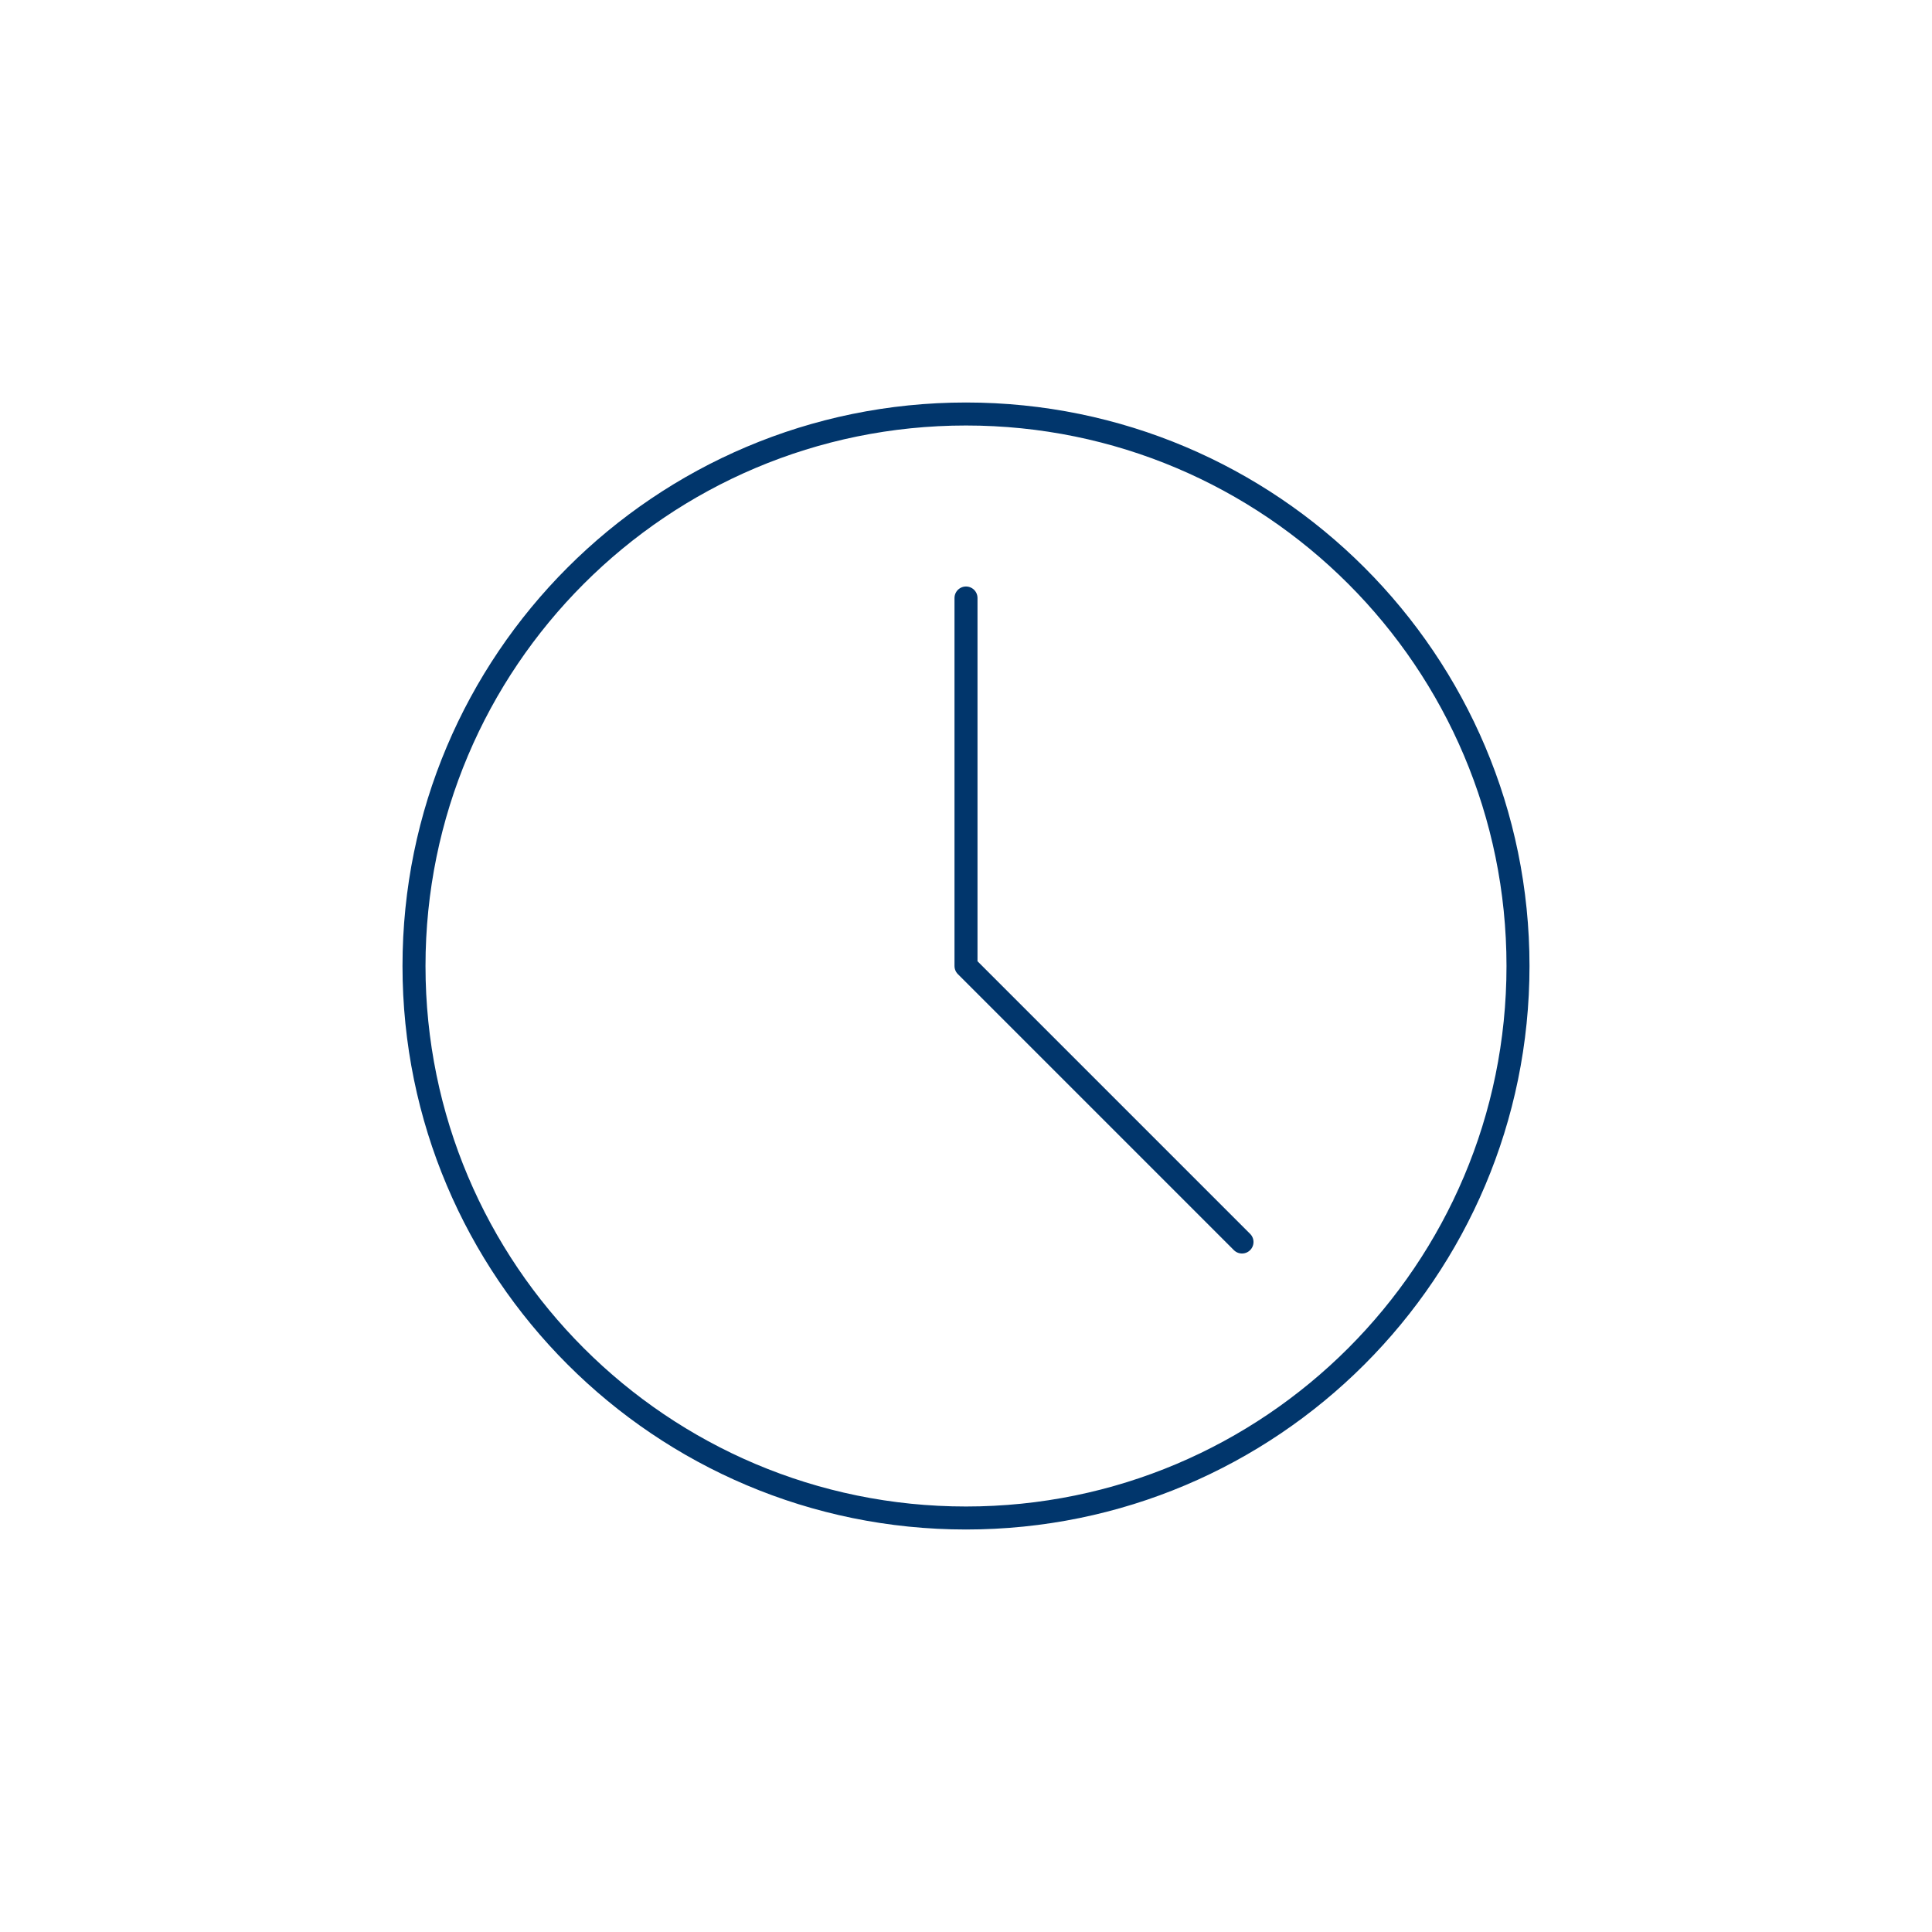
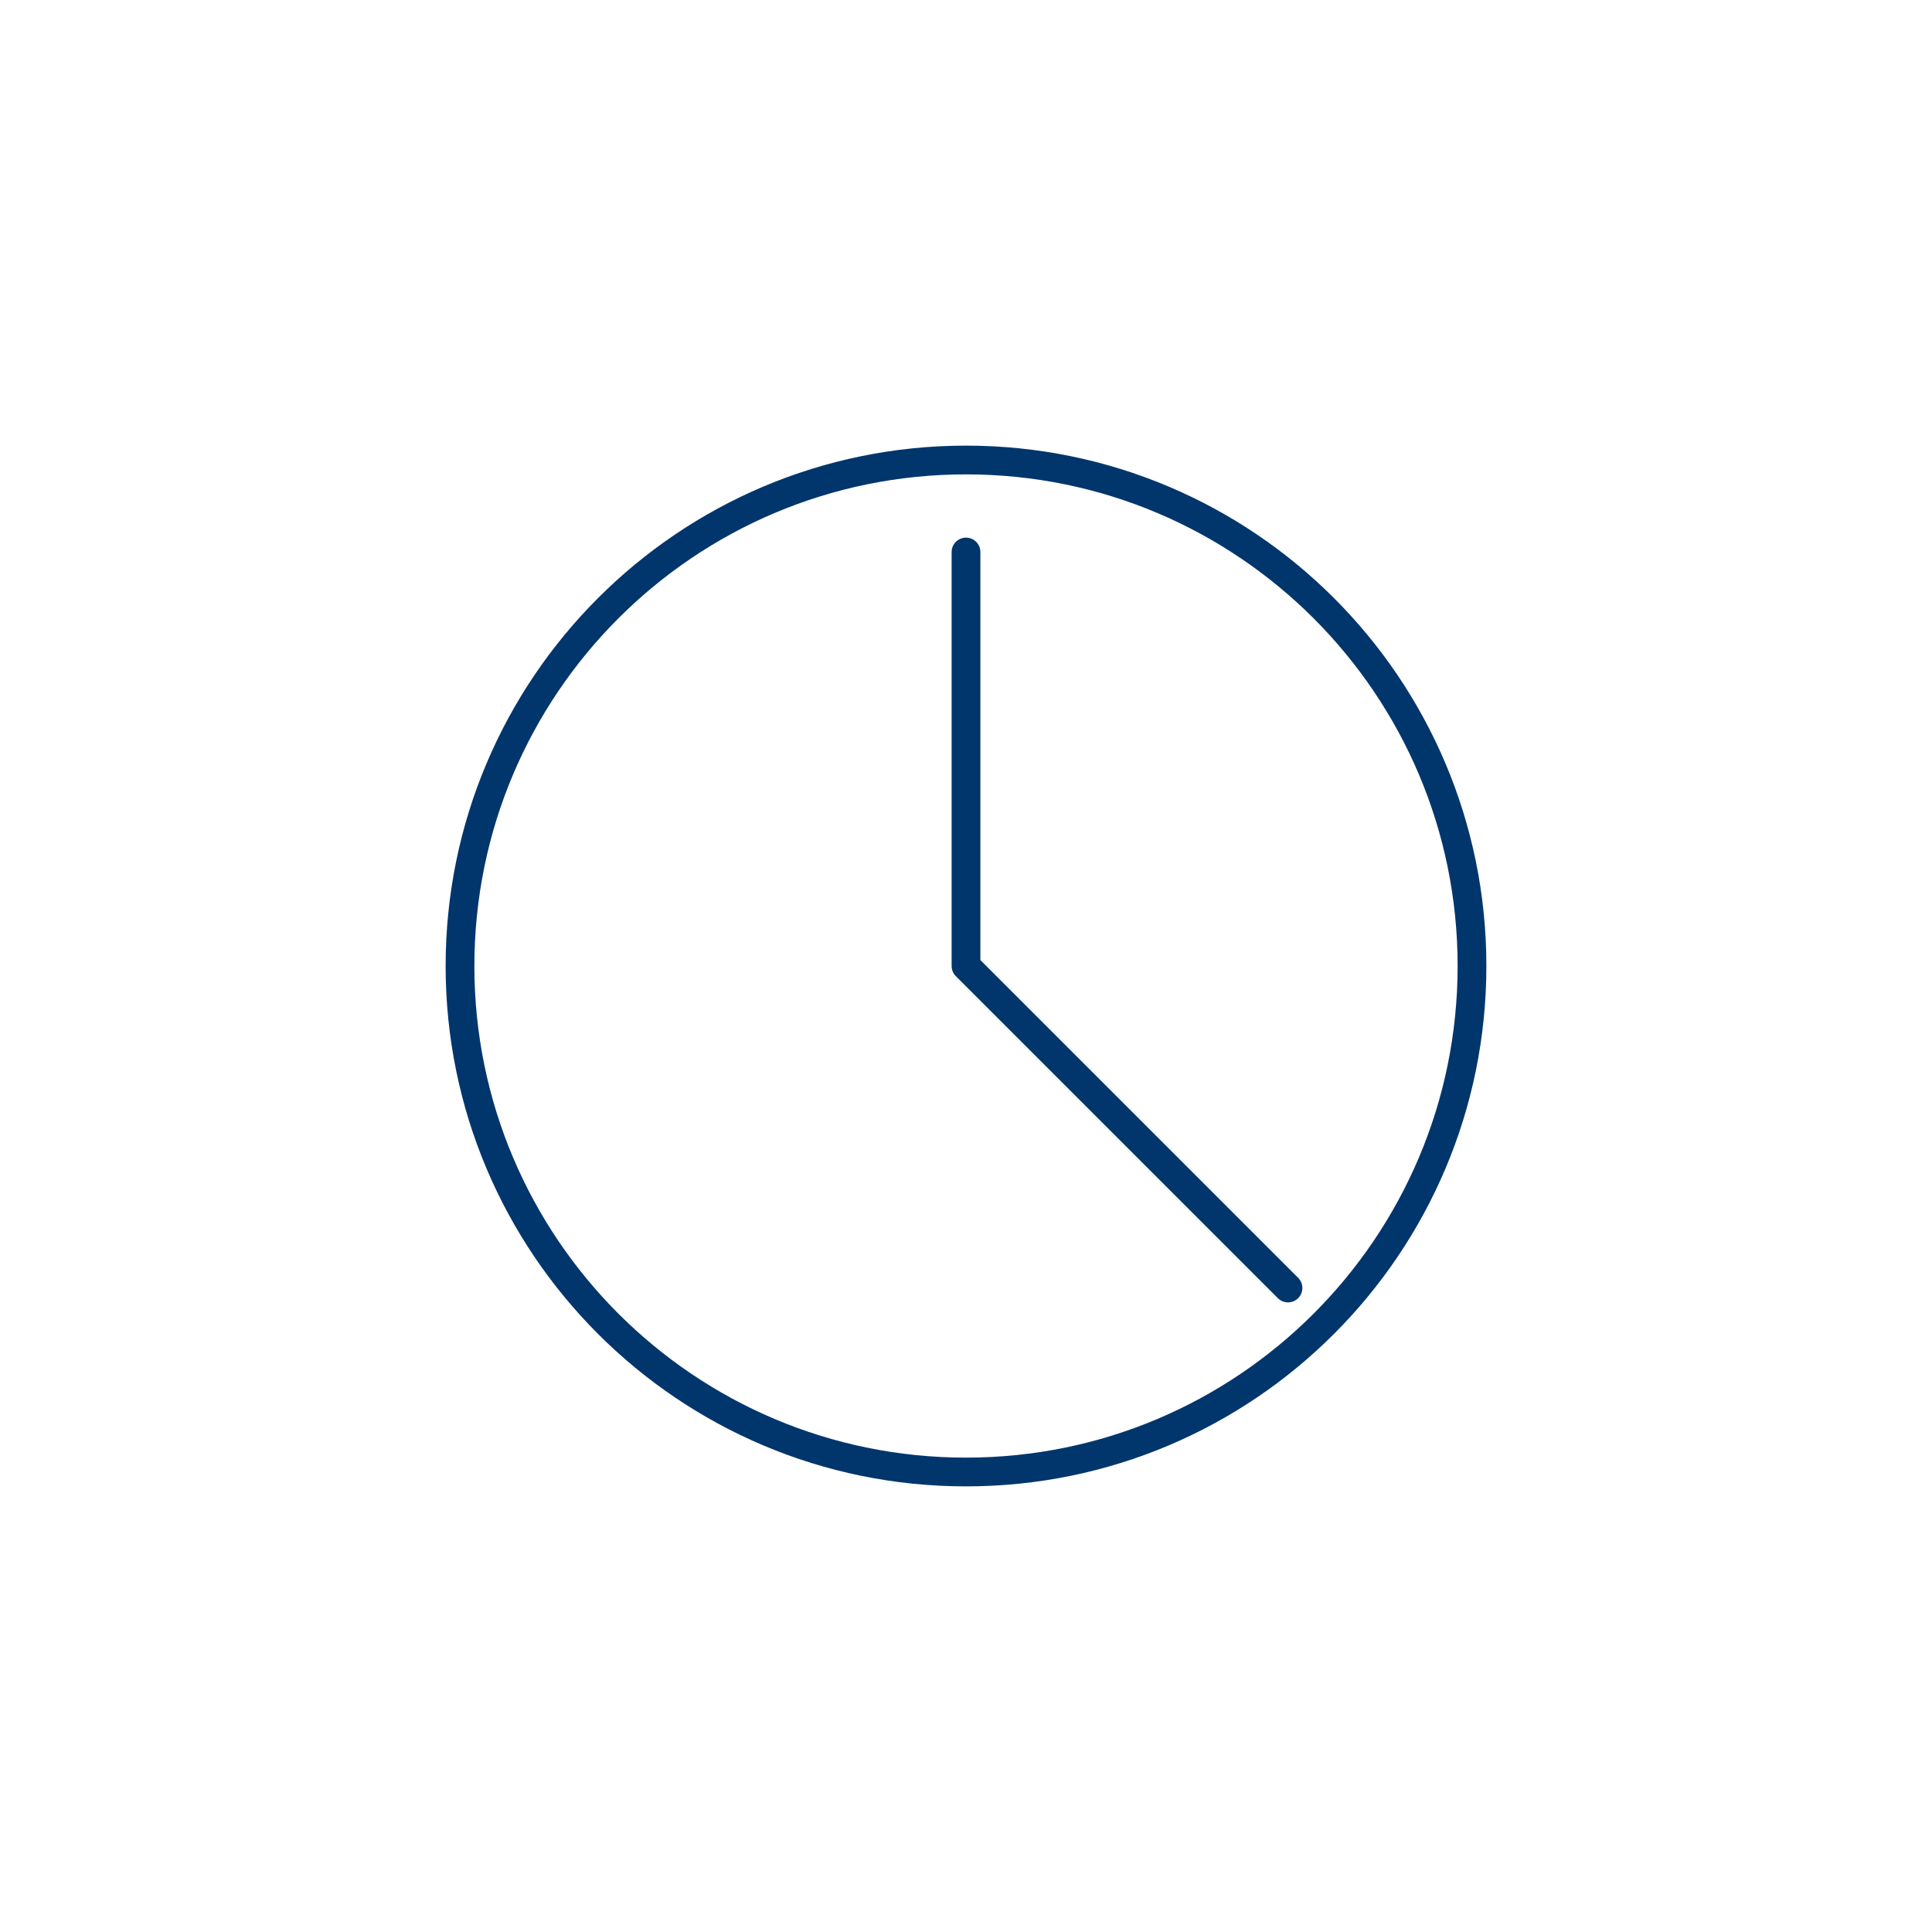
- <svg xmlns="http://www.w3.org/2000/svg" viewBox="0 0 168 168" fill="none" stroke="#01366c" stroke-width="2" stroke-linecap="round" stroke-linejoin="round">
-   <circle cx="84" cy="84" r="48" />
-   <path d="M84 52v32l24 24" />
+ <svg xmlns="http://www.w3.org/2000/svg" viewBox="0 0 168 168" fill="none" stroke="#01366c" stroke-width="2.5" stroke-linecap="round" stroke-linejoin="round">
+   <circle cx="84" cy="84" r="44" />
+   <path d="M84 48v36l28 28" />
</svg>
